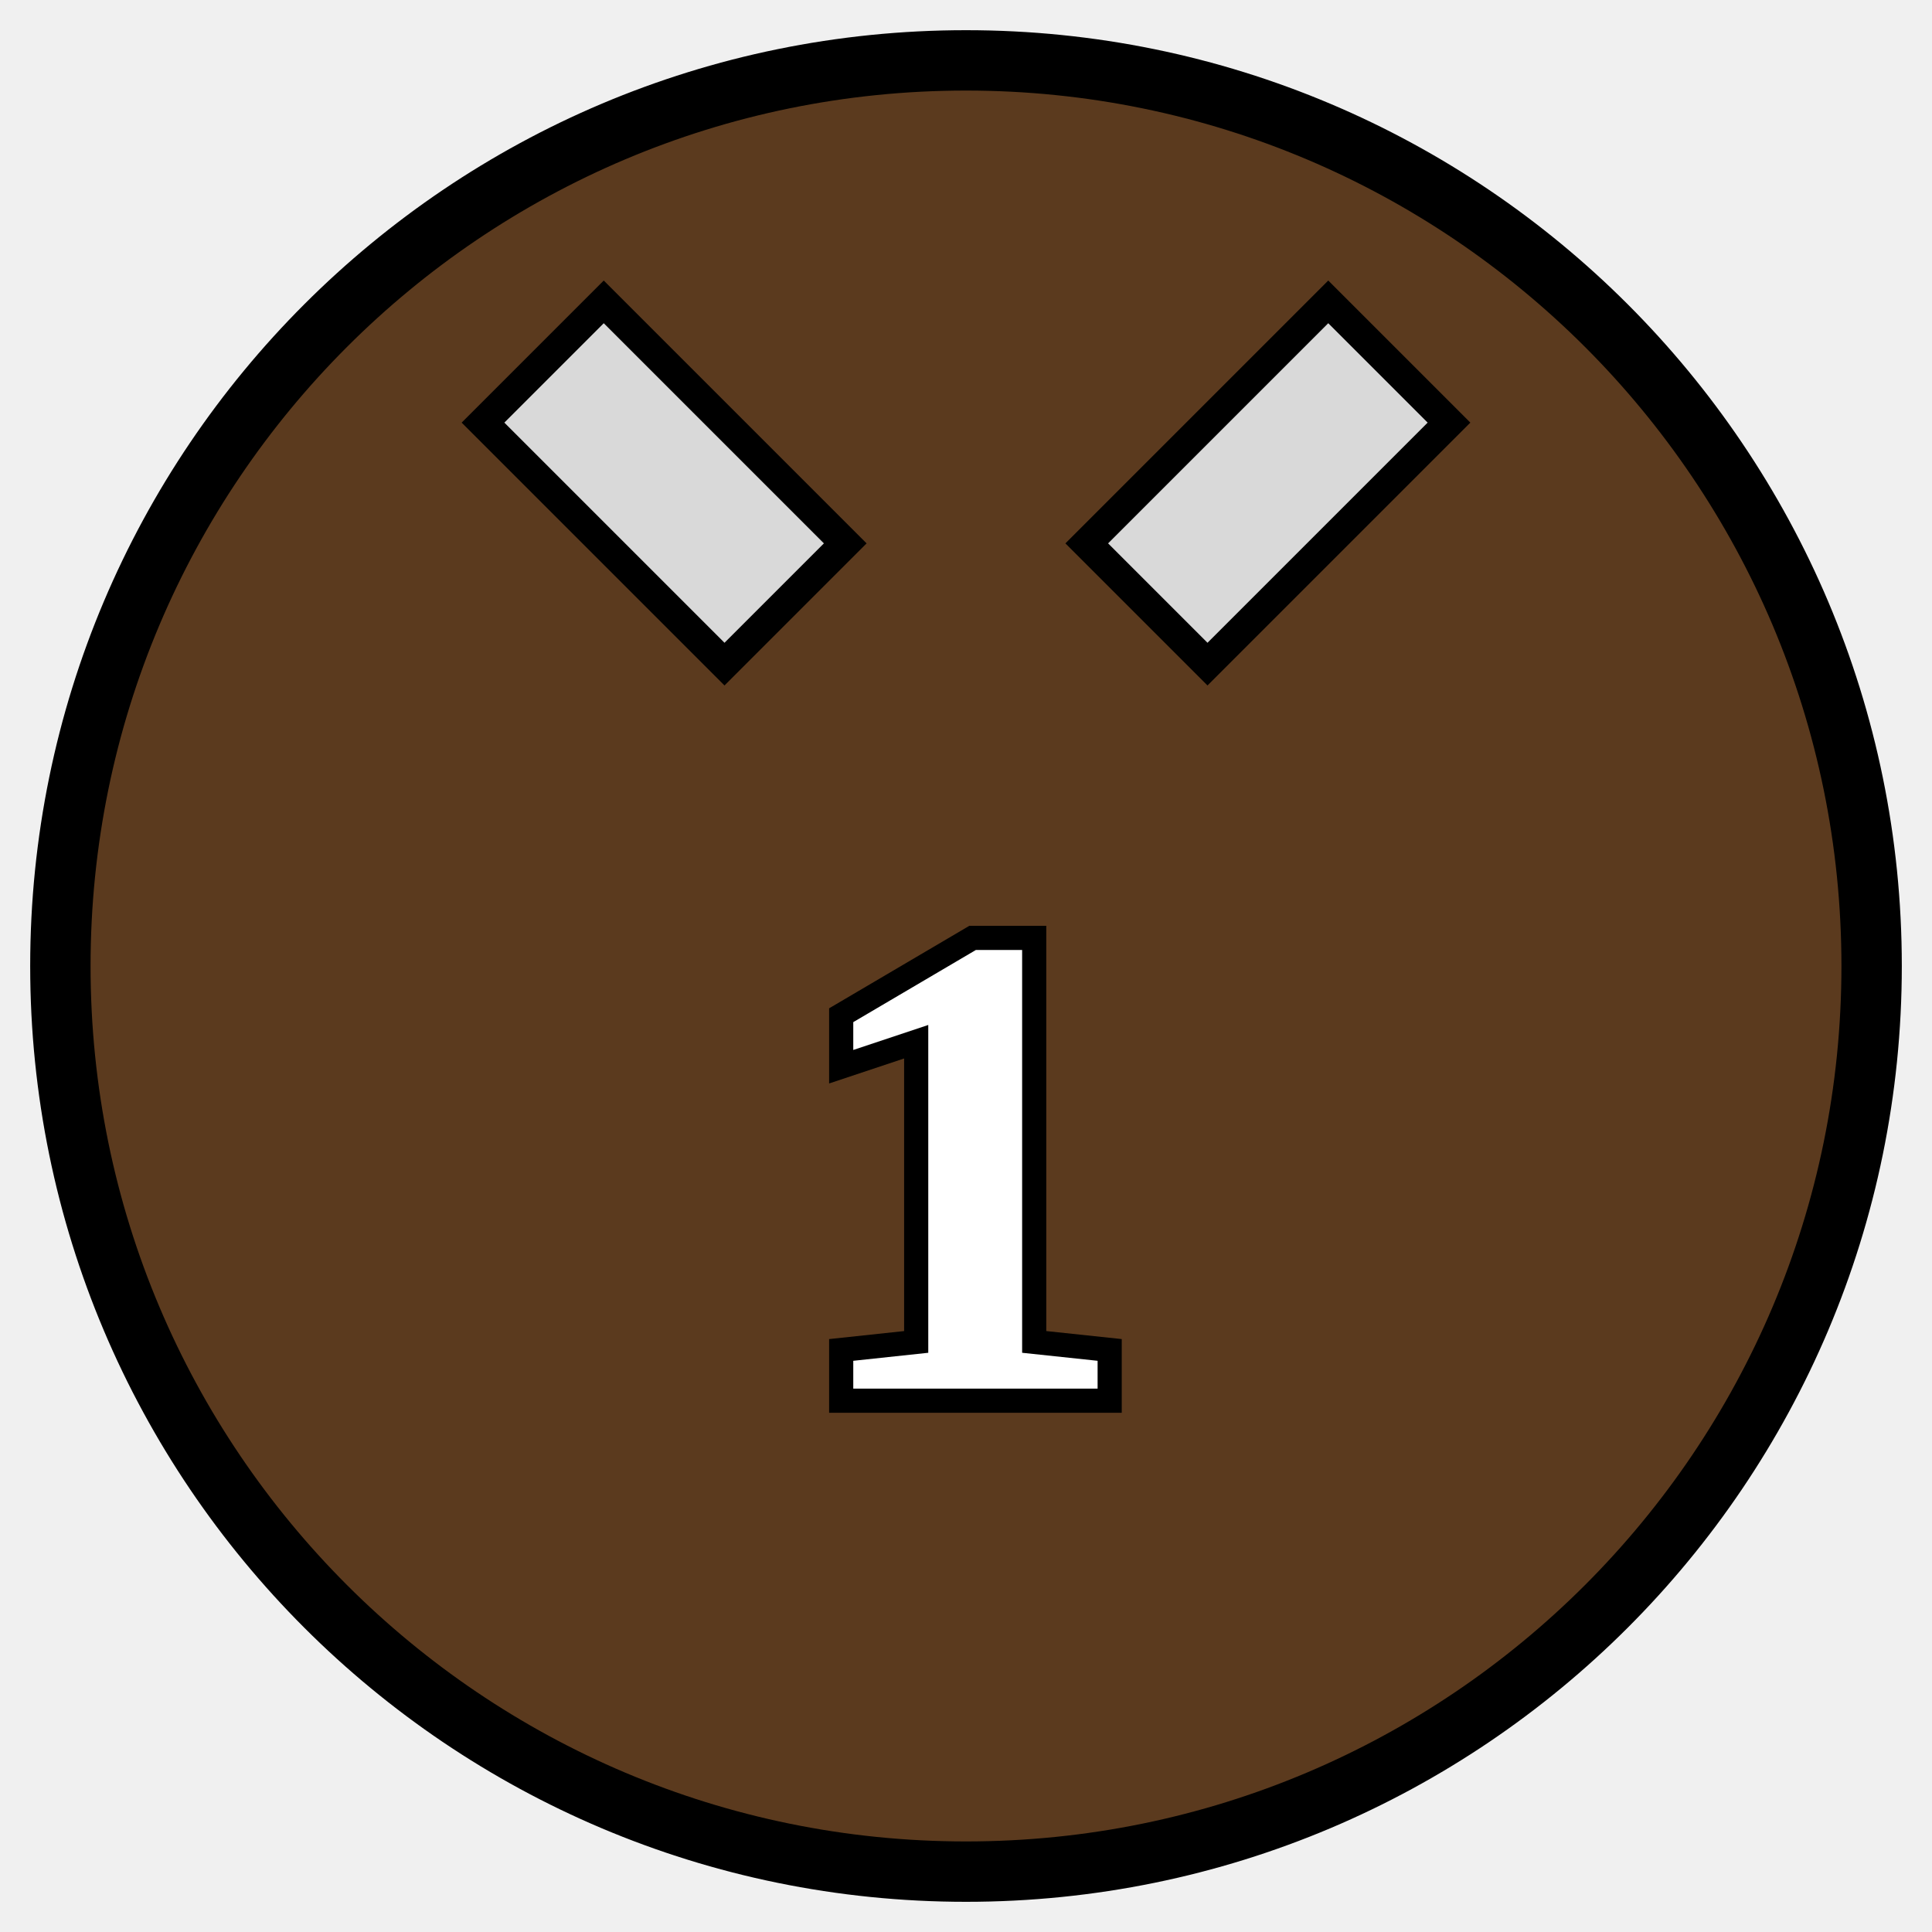
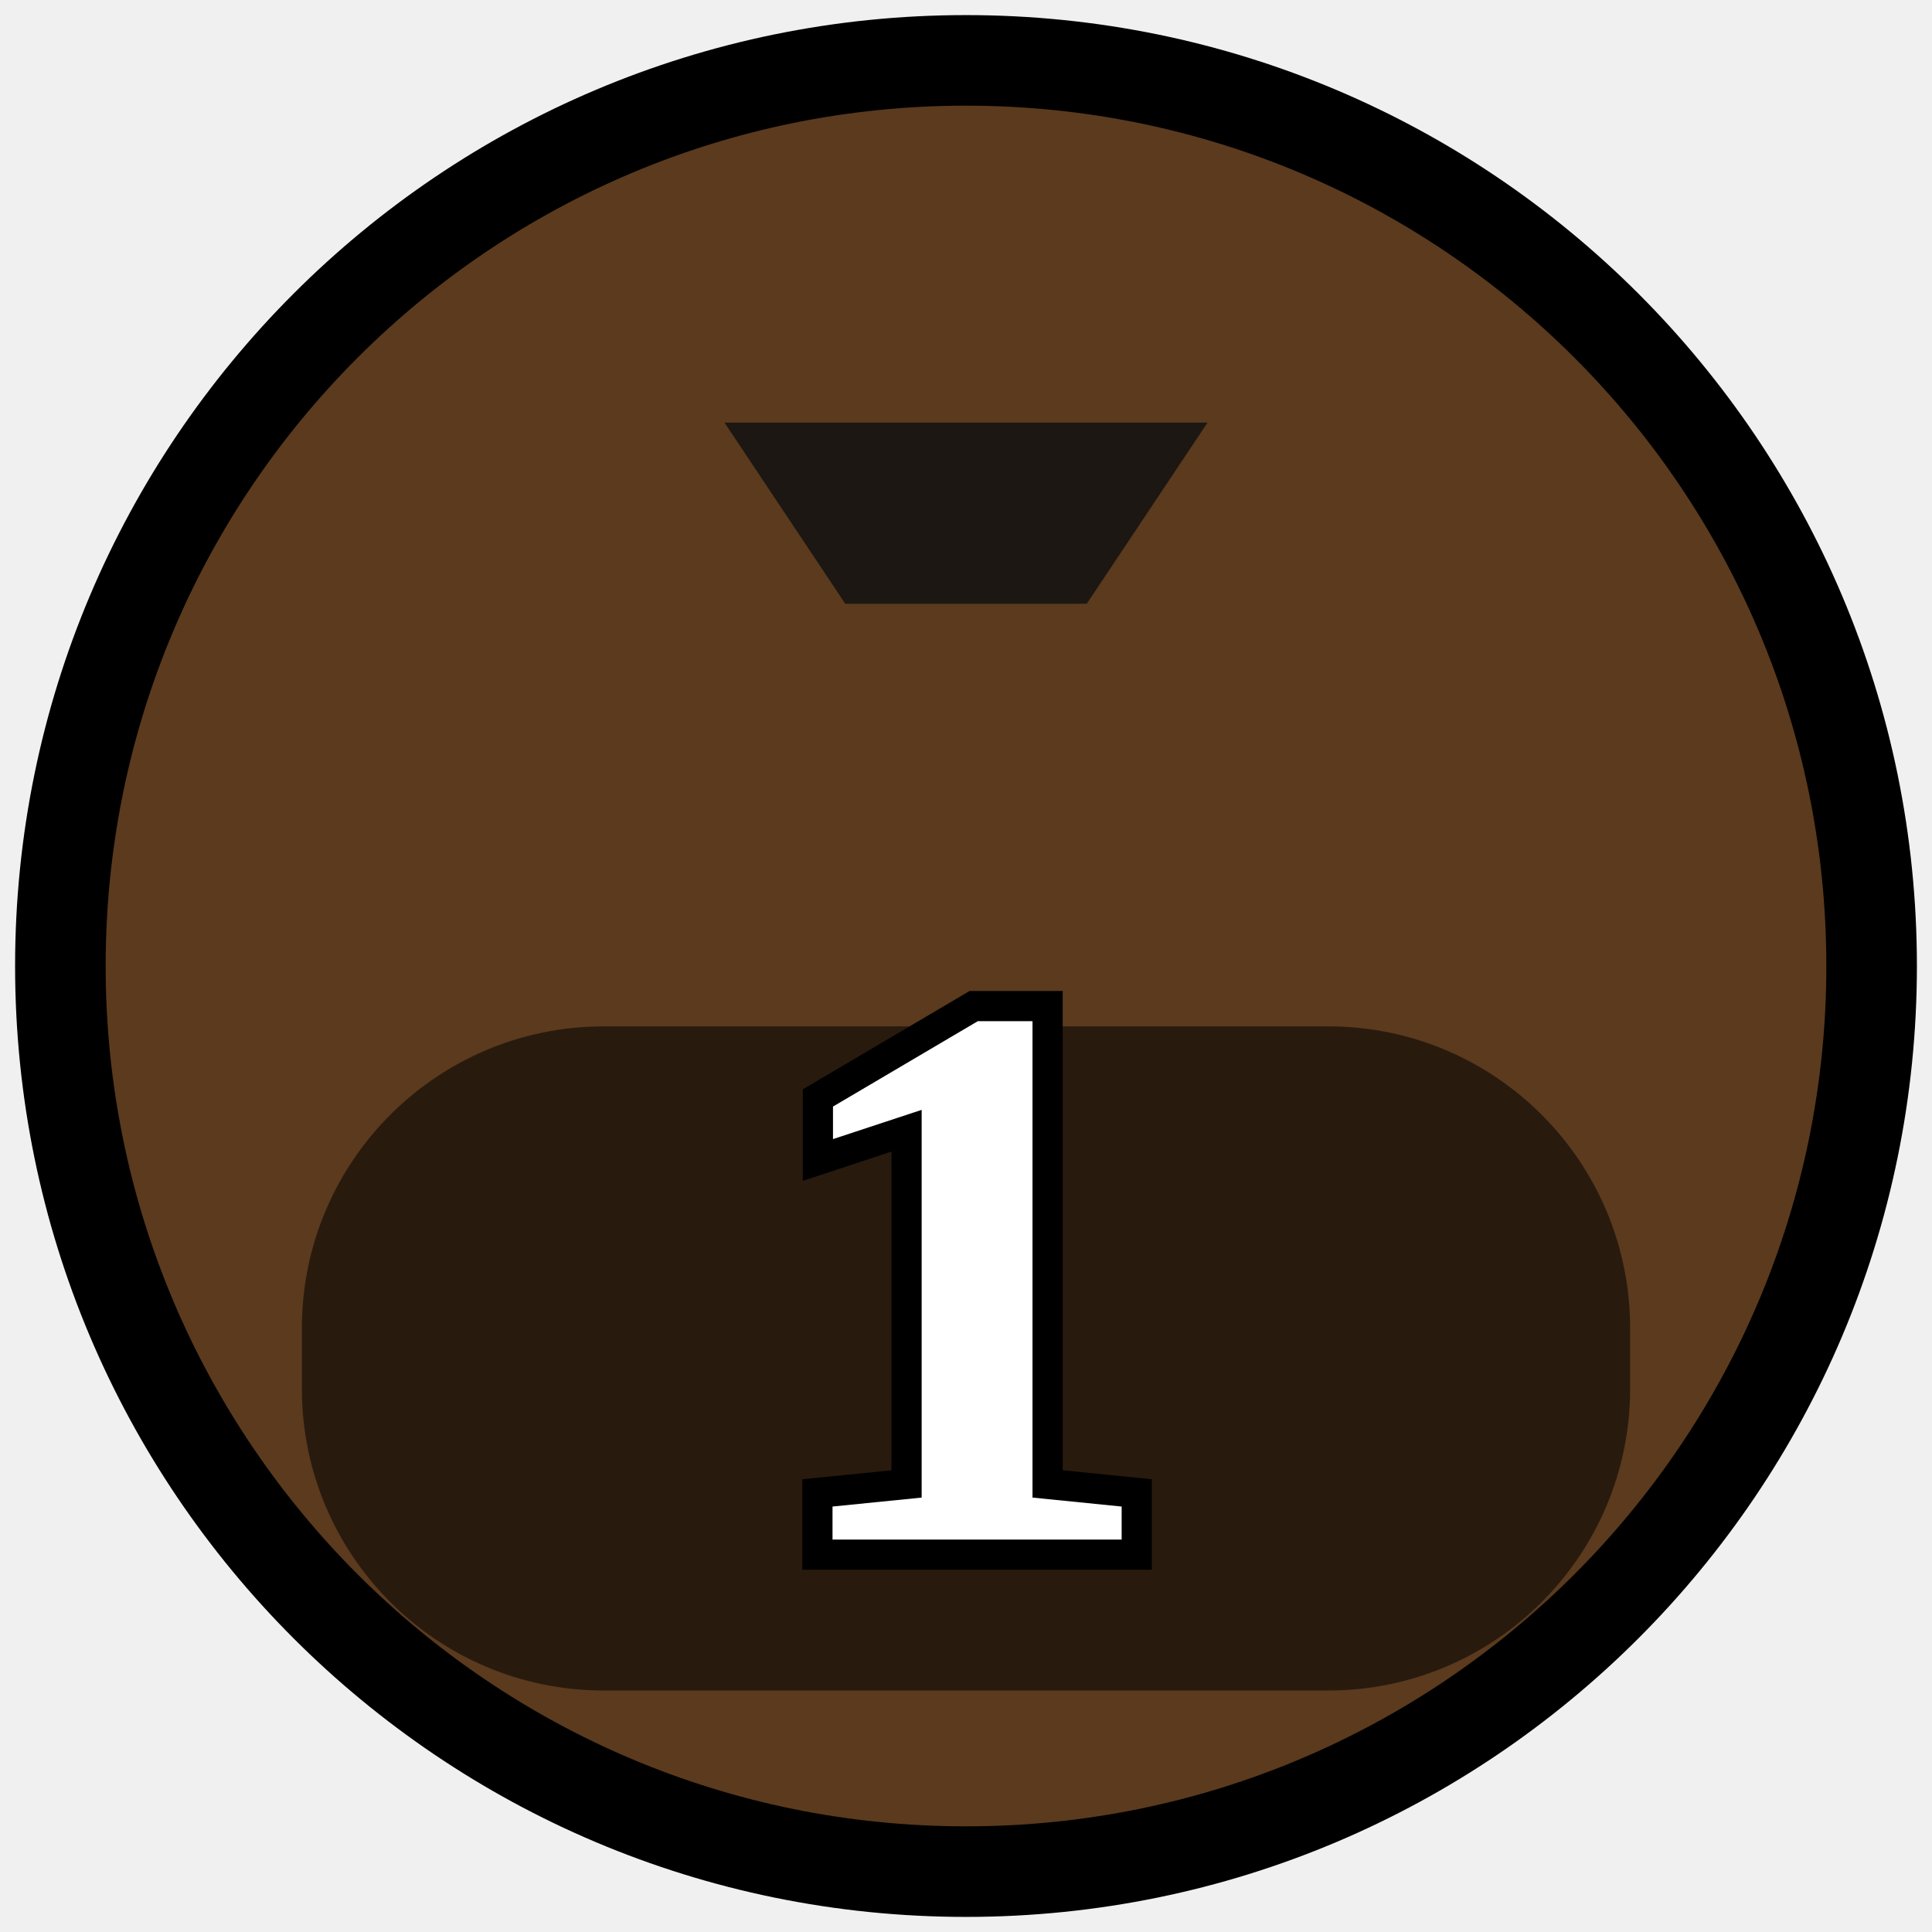
<svg xmlns="http://www.w3.org/2000/svg" width="64" height="64" viewBox="0 0 64 64">
-   <circle cx="32" cy="32" r="30" fill="#5b3a1e" stroke="#000" stroke-width="2" />
-   <path d="M16 14 L24 22 L28 18 L20 10 Z" fill="#d9d9d9" stroke="#000" stroke-width="1" />
-   <path d="M48 14 L40 22 L36 18 L44 10 Z" fill="#d9d9d9" stroke="#000" stroke-width="1" />
-   <text x="32" y="46" text-anchor="middle" font-size="22" font-weight="900" fill="#ffffff" stroke="#000000" stroke-width="1.6" paint-order="stroke">
+   <circle cx="32" cy="32" r="30" fill="#5b3a1e" stroke="#000" stroke-width="3" />
+   <path d="M24 14 L40 14 L36 20 L28 20 Z" fill="#111" opacity="0.85" />
+   <rect x="10" y="34" width="44" height="22" rx="10" fill="rgba(0,0,0,0.55)" />
+   <text x="32" y="51" text-anchor="middle" font-size="26" font-weight="900" fill="#ffffff" stroke="#000" stroke-width="2" paint-order="stroke">
    1
  </text>
</svg>
